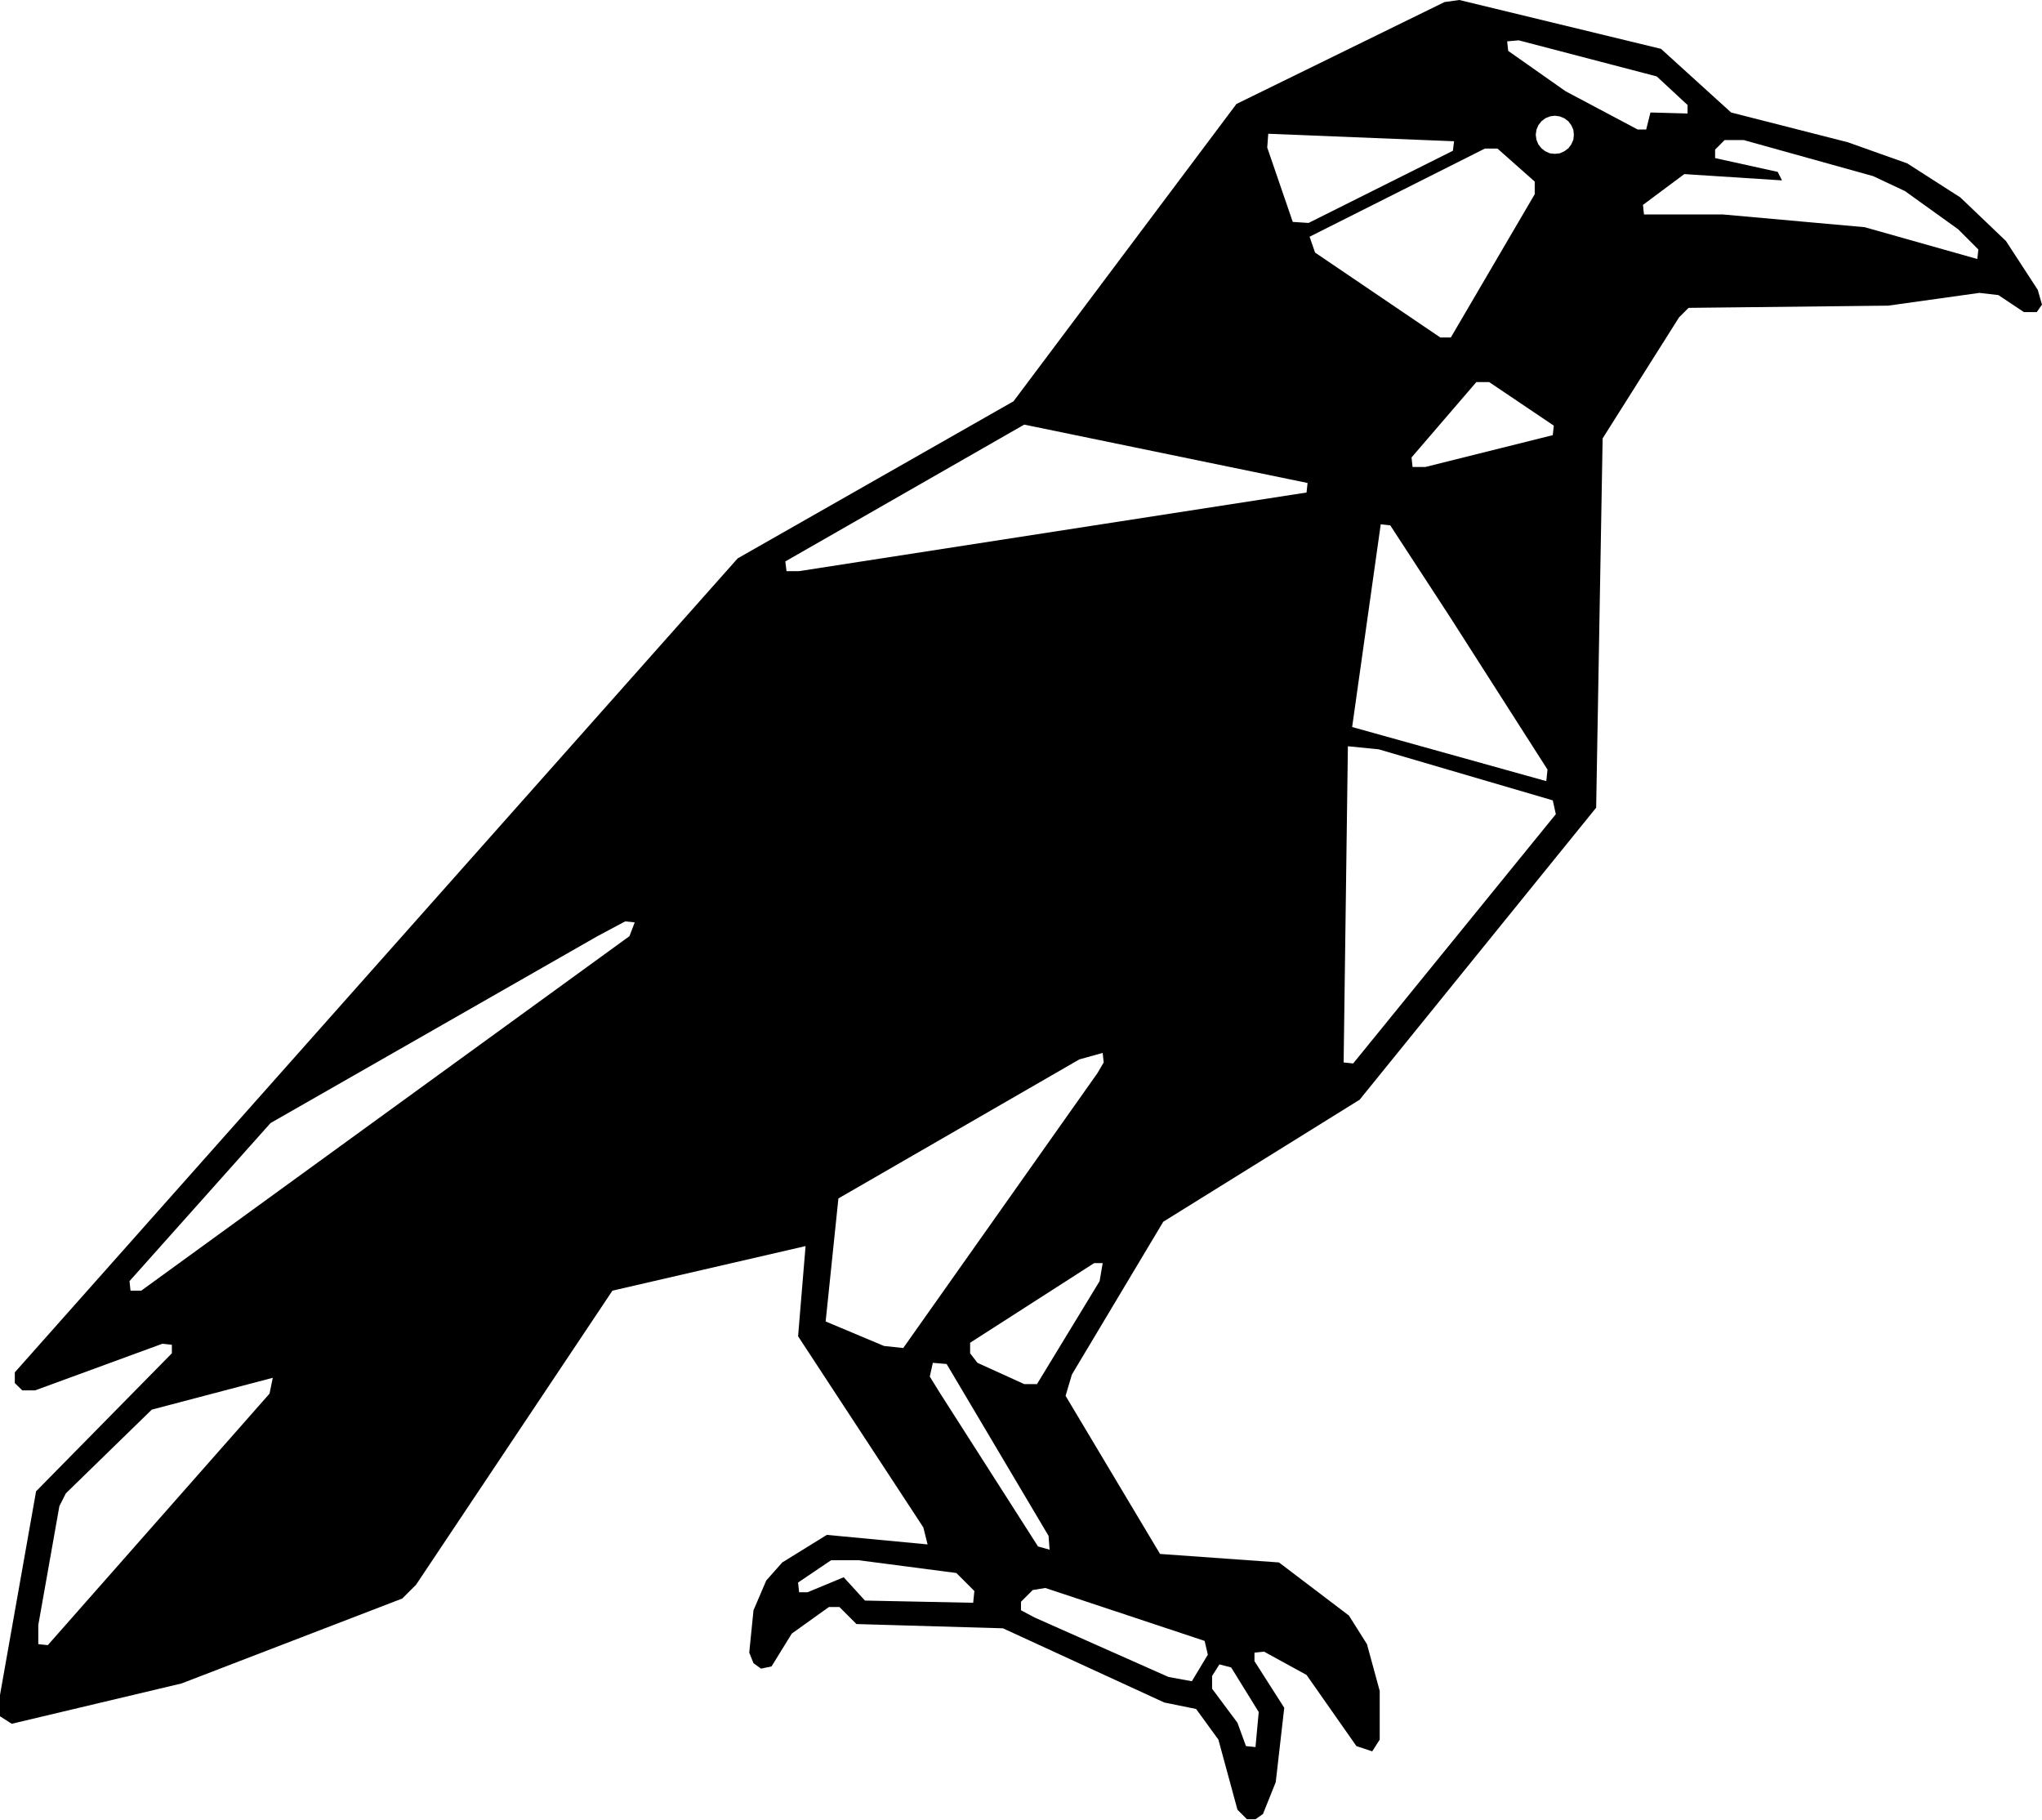
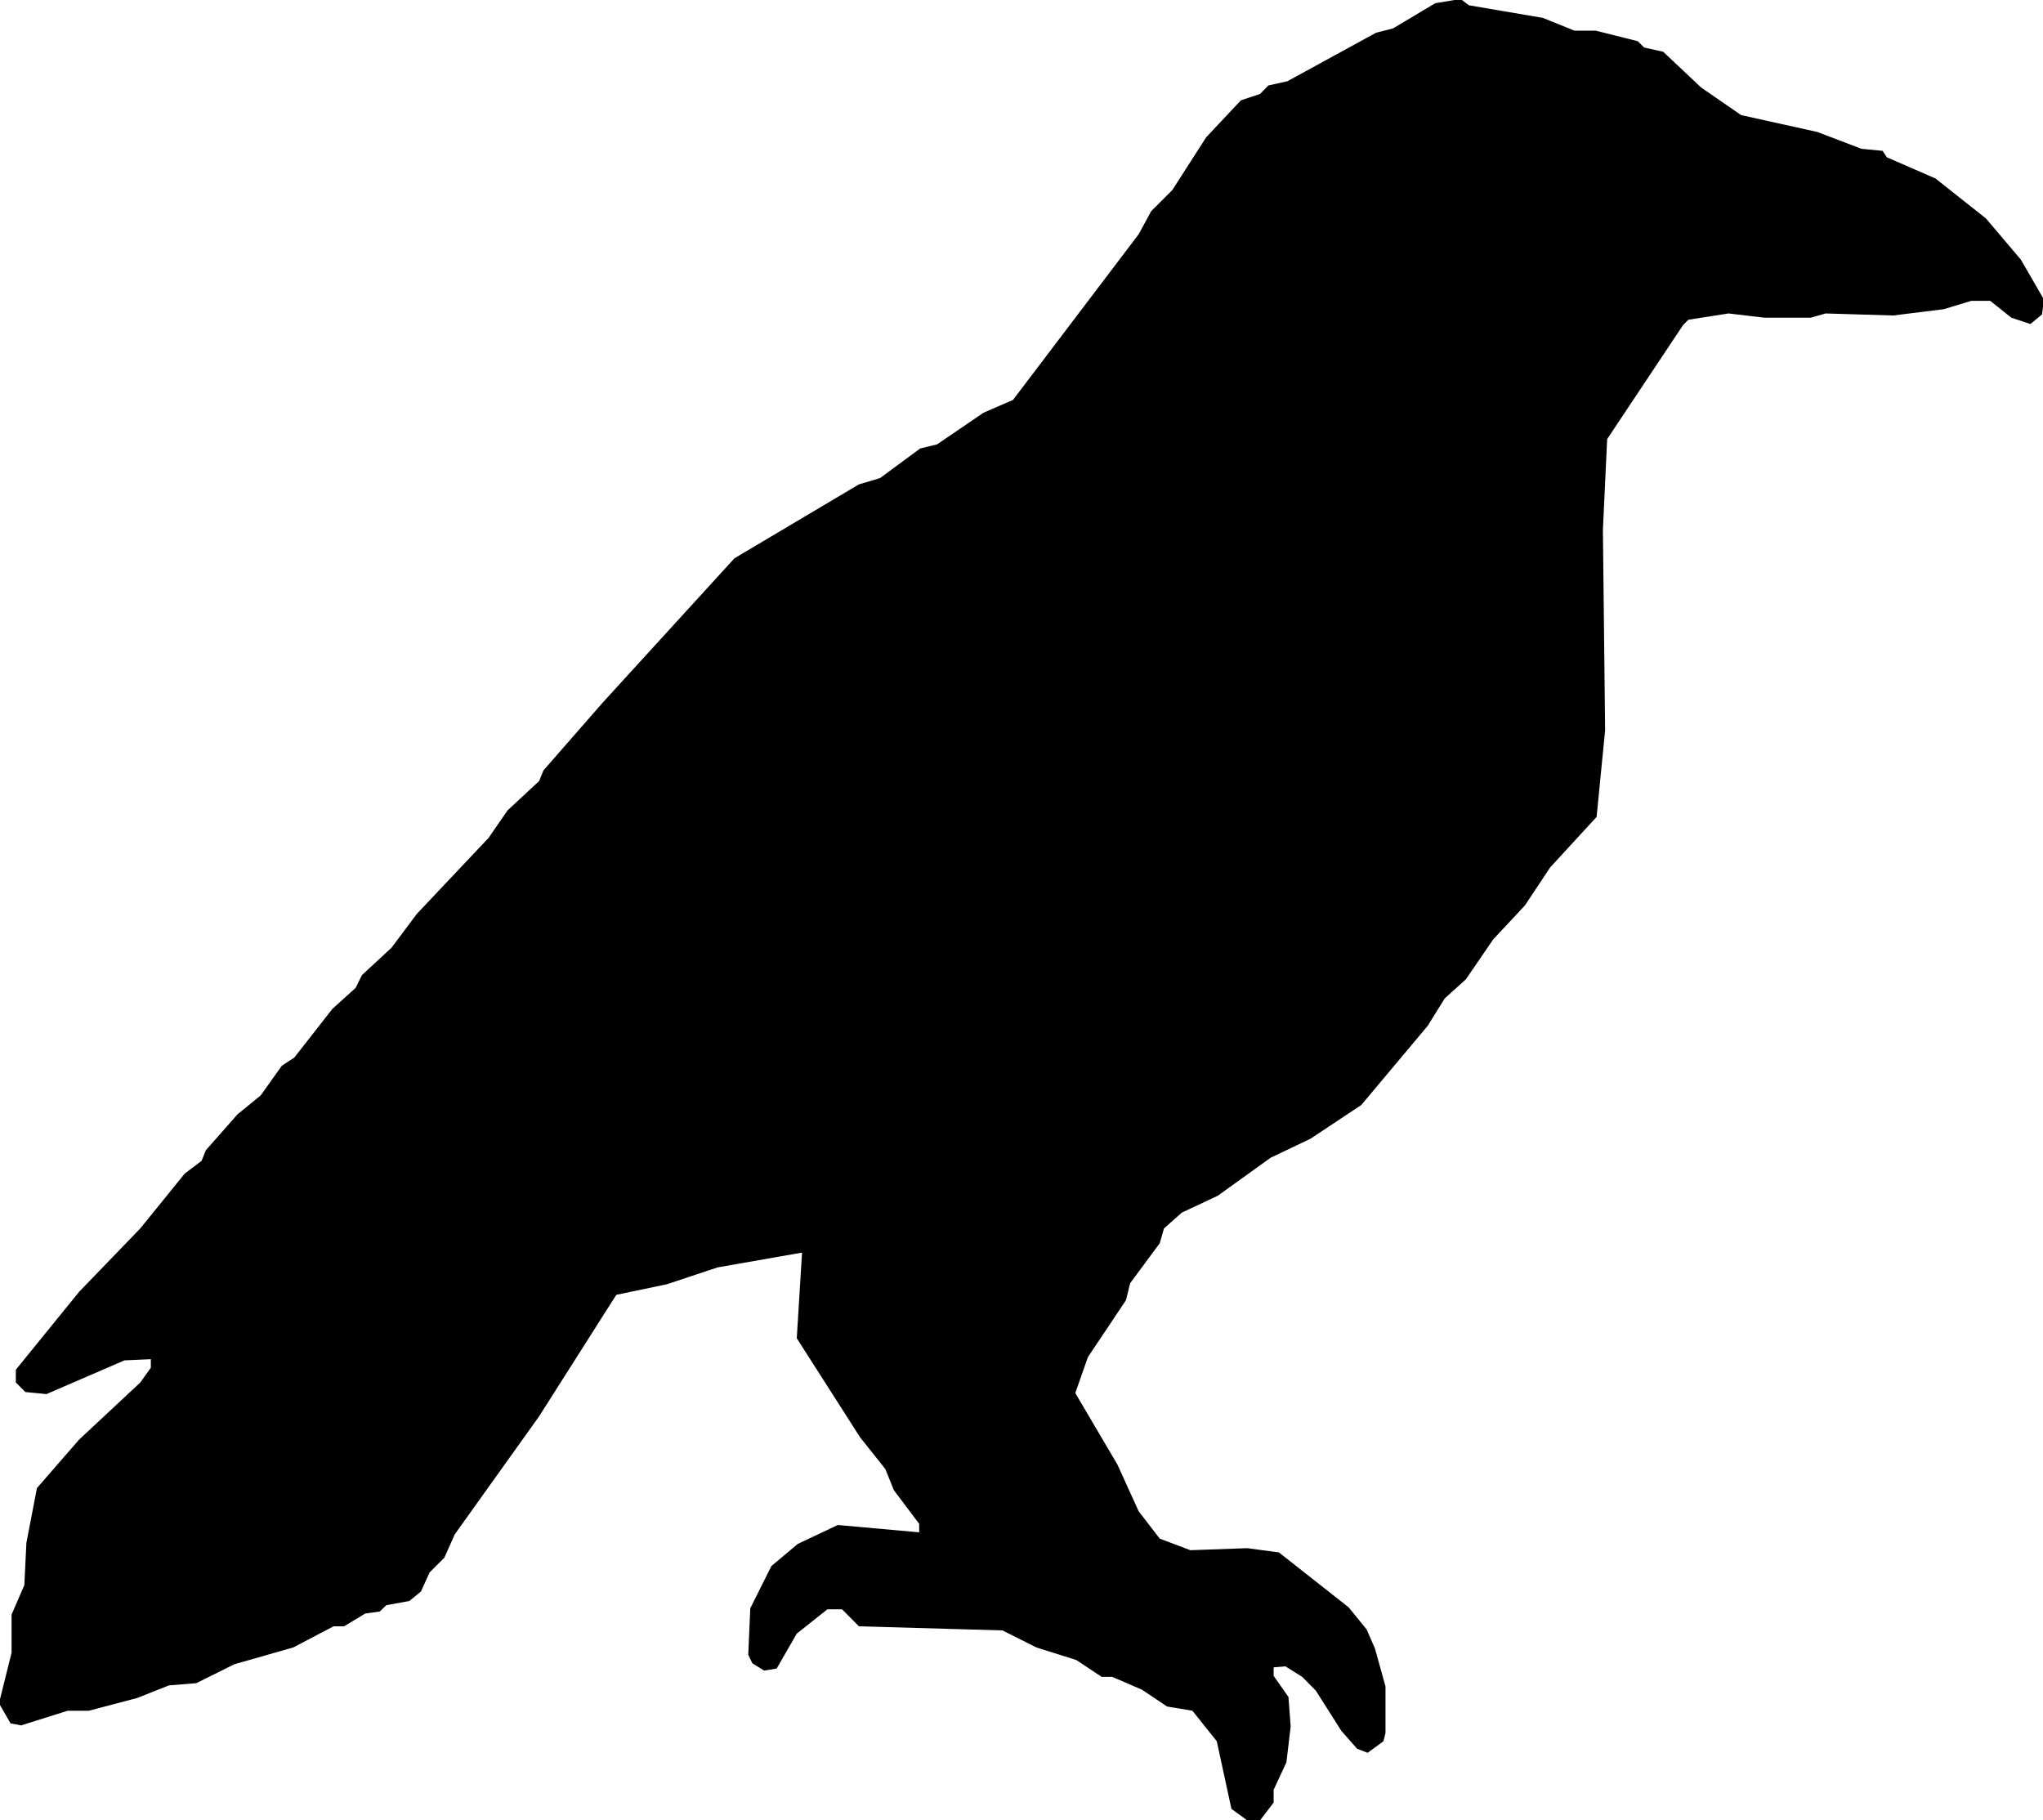
- <svg xmlns="http://www.w3.org/2000/svg" viewBox="0 0 120 106.90">
-   <path id="mark" fill-rule="evenodd" d="M73.78,106.90L73.28,106.90L72.72,106.34L71.60,102.22L70.29,100.42L68.42,100.04L58.94,95.68L50.33,95.43L49.33,94.43L48.71,94.43L46.53,95.99L45.34,97.92L44.72,98.05L44.28,97.73L44.03,97.11L44.28,94.62L45.03,92.87L45.97,91.81L48.59,90.19L54.51,90.75L54.26,89.75L46.90,78.52L47.34,73.22L35.99,75.84L24.45,93.12L23.64,93.93L10.67,98.92L0.69,101.29L0.00,100.85L0.00,99.60L2.12,87.63L10.10,79.52L10.10,79.02L9.54,78.96L2.06,81.70L1.31,81.70L0.87,81.27L0.87,80.64L43.35,32.81L59.56,23.58L72.66,6.11L84.89,0.12L85.76,0.00L97.61,2.87L101.73,6.61L108.59,8.36L112.08,9.60L115.20,11.60L117.88,14.16L119.75,17.03L120.00,17.90L119.69,18.34L118.94,18.34L117.44,17.34L116.32,17.21L110.96,17.96L99.23,18.09L98.67,18.65L94.18,25.76L93.80,47.46L79.90,64.62L68.36,71.79L62.99,80.77L62.62,82.02L68.17,91.31L75.16,91.81L79.27,94.93L80.33,96.61L81.08,99.36L81.08,102.22L80.64,102.91L79.71,102.60L76.78,98.42L74.28,97.05L73.72,97.11L73.72,97.61L75.47,100.35L74.97,104.72L74.22,106.59L73.78,106.90Z M96.74,7.61L96.24,7.61L92.00,5.36L88.63,2.99L88.57,2.43L89.25,2.37L97.36,4.49L99.17,6.17L99.17,6.67L96.99,6.61L96.74,7.61Z M76.90,13.10L75.97,13.04L74.47,8.67L74.53,7.86L85.45,8.30L85.38,8.86L76.90,13.10Z M116.20,15.22L109.58,13.35L101.23,12.60L96.61,12.60L96.55,12.04L98.98,10.23L104.72,10.60L104.47,10.10L100.79,9.29L100.79,8.79L101.35,8.23L102.47,8.23L110.08,10.35L111.95,11.23L115.07,13.47L116.26,14.66L116.20,15.22Z M85.26,19.83L84.64,19.83L77.28,14.84L76.96,13.91L87.26,8.73L88.00,8.73L90.19,10.67L90.19,11.41L85.26,19.83Z M83.76,27.44L83.01,27.44L82.95,26.88L86.76,22.45L87.51,22.45L91.31,25.01L91.25,25.57L83.76,27.44Z M46.96,33.56L46.22,33.56L46.15,32.99L60.19,24.95L76.84,28.38L76.78,28.94L46.96,33.56Z M90.87,45.90L79.46,42.72L81.14,30.81L81.70,30.87L85.20,36.24L90.94,45.22L90.87,45.90Z M79.52,62.49L78.96,62.43L79.21,43.85L81.02,44.03L91.25,47.03L91.43,47.84L79.52,62.49Z M8.30,75.84L7.67,75.84L7.61,75.28L15.90,65.99L35.11,55.01L36.74,54.14L37.30,54.20L36.99,55.01L8.30,75.84Z M53.08,79.21L51.95,79.09L48.52,77.65L49.27,70.42L63.43,62.25L64.80,61.87L64.86,62.43L64.49,63.06L53.08,79.21Z M60.94,81.33L60.19,81.33L57.44,80.08L57.01,79.52L57.01,78.90L64.30,74.22L64.80,74.22L64.62,75.28L60.94,81.33Z M61.68,91.06L61.00,90.87L55.26,81.89L54.64,80.89L54.82,80.08L55.63,80.15L61.62,90.25L61.68,91.06Z M2.81,96.67L2.25,96.61L2.25,95.49L3.49,88.50L3.87,87.75L8.92,82.83L16.03,80.96L15.84,81.89L2.81,96.67Z M57.19,94.18L50.83,94.05L49.58,92.68L47.46,93.56L46.96,93.56L46.90,92.99L48.84,91.68L50.46,91.68L56.20,92.43L57.26,93.49L57.19,94.18Z M70.04,98.79L68.67,98.54L60.81,95.05L60.00,94.62L60.00,94.12L60.69,93.43L61.43,93.31L70.79,96.42L70.98,97.23L70.04,98.79Z M73.78,102.66L73.22,102.60L72.72,101.23L71.23,99.23L71.23,98.48L71.66,97.80L72.35,97.98L73.97,100.60L73.78,102.66Z M92.49,7.92L92.46,8.21L92.34,8.48L92.17,8.71L91.93,8.89L91.66,9.01L91.37,9.04L91.08,9.01L90.81,8.89L90.58,8.71L90.40,8.48L90.29,8.21L90.25,7.92L90.29,7.63L90.40,7.36L90.58,7.13L90.81,6.95L91.08,6.84L91.37,6.80L91.66,6.84L91.93,6.95L92.17,7.13L92.34,7.36L92.46,7.63Z" />
+ <svg xmlns="http://www.w3.org/2000/svg" viewBox="0 0 120 106.86">
+   <path id="mark" d="M74.01,106.92L73.26,106.92L72.33,106.24L71.47,102.27L70.04,100.48L68.55,100.23L67.07,99.24L65.33,98.49L64.71,98.49L63.22,97.50L60.87,96.76L58.88,95.76L50.45,95.52L49.46,94.52L48.60,94.52L46.80,95.95L45.62,98.00L44.88,98.12L44.19,97.69L43.95,97.19L44.07,94.46L45.31,91.98L46.86,90.68L49.21,89.57L53.99,90.00L53.99,89.50L52.50,87.52L52.00,86.28L50.52,84.42L46.80,78.60L47.11,73.57L42.15,74.44L39.17,75.43L36.20,76.05L31.67,83.18L26.71,90.12L26.10,91.49L25.23,92.36L24.73,93.47L24.05,94.03L22.69,94.28L22.31,94.65L21.45,94.77L20.21,95.52L19.59,95.52L17.23,96.76L13.76,97.75L11.53,98.86L9.92,98.99L8.06,99.73L5.21,100.48L3.97,100.48L1.24,101.34L0.62,101.22L-0.06,100.04L0.68,97.07L0.68,94.83L1.43,93.10L1.55,90.62L2.17,87.40L4.65,84.55L8.24,81.20L8.86,80.33L8.86,79.83L7.31,79.90L2.73,81.88L1.49,81.76L0.93,81.20L0.93,80.45L4.65,75.87L8.24,72.15L10.85,68.93L11.84,68.18L12.09,67.56L13.95,65.45L15.31,64.34L16.55,62.60L17.29,62.11L19.52,59.26L20.89,58.02L21.26,57.27L23.00,55.66L24.48,53.68L28.70,49.21L29.81,47.60L31.67,45.87L31.92,45.25L35.39,41.28L43.14,32.79L50.45,28.45L51.69,28.08L54.05,26.34L55.04,26.10L57.77,24.24L59.50,23.49L66.88,13.76L67.62,12.40L68.86,11.16L70.85,8.06L72.89,5.89L74.01,5.52L74.50,5.02L75.62,4.77L80.83,1.92L81.82,1.67L84.30,0.19L85.79,-0.06L86.28,0.31L90.62,1.05L92.48,1.80L93.72,1.80L96.20,2.42L96.57,2.79L97.69,3.04L99.92,5.14L102.27,6.76L106.74,7.75L109.34,8.74L110.58,8.86L110.83,9.24L113.68,10.48L116.65,12.83L118.70,15.25L120.06,17.60L119.94,18.47L119.26,19.03L118.14,18.66L116.90,17.67L115.79,17.67L114.17,18.16L111.20,18.53L107.23,18.41L106.36,18.66L103.64,18.66L101.53,18.41L99.17,18.78L98.86,19.09L94.40,25.79L94.15,31.12L94.28,42.89L93.78,47.98L91.05,50.95L89.57,53.18L87.71,55.17L86.10,57.52L84.86,58.64L83.86,60.25L79.96,64.90L76.98,66.88L74.63,68.00L71.53,70.23L69.42,71.22L68.37,72.15L68.12,73.02L66.38,75.37L66.14,76.36L63.90,79.71L63.16,81.82L65.64,86.03L66.88,88.76L68.12,90.37L69.92,91.05L73.26,90.93L75.12,91.18L79.21,94.40L80.27,95.70L80.76,96.82L81.38,99.05L81.38,101.78L81.26,102.27L80.33,102.95L79.71,102.71L78.78,101.65L77.29,99.30L76.49,98.49L75.50,97.87L74.81,97.93L74.81,98.43L75.68,99.67L75.81,101.40L75.56,103.51L74.81,105.12L74.81,105.87L74.01,106.92Z" />
</svg>
